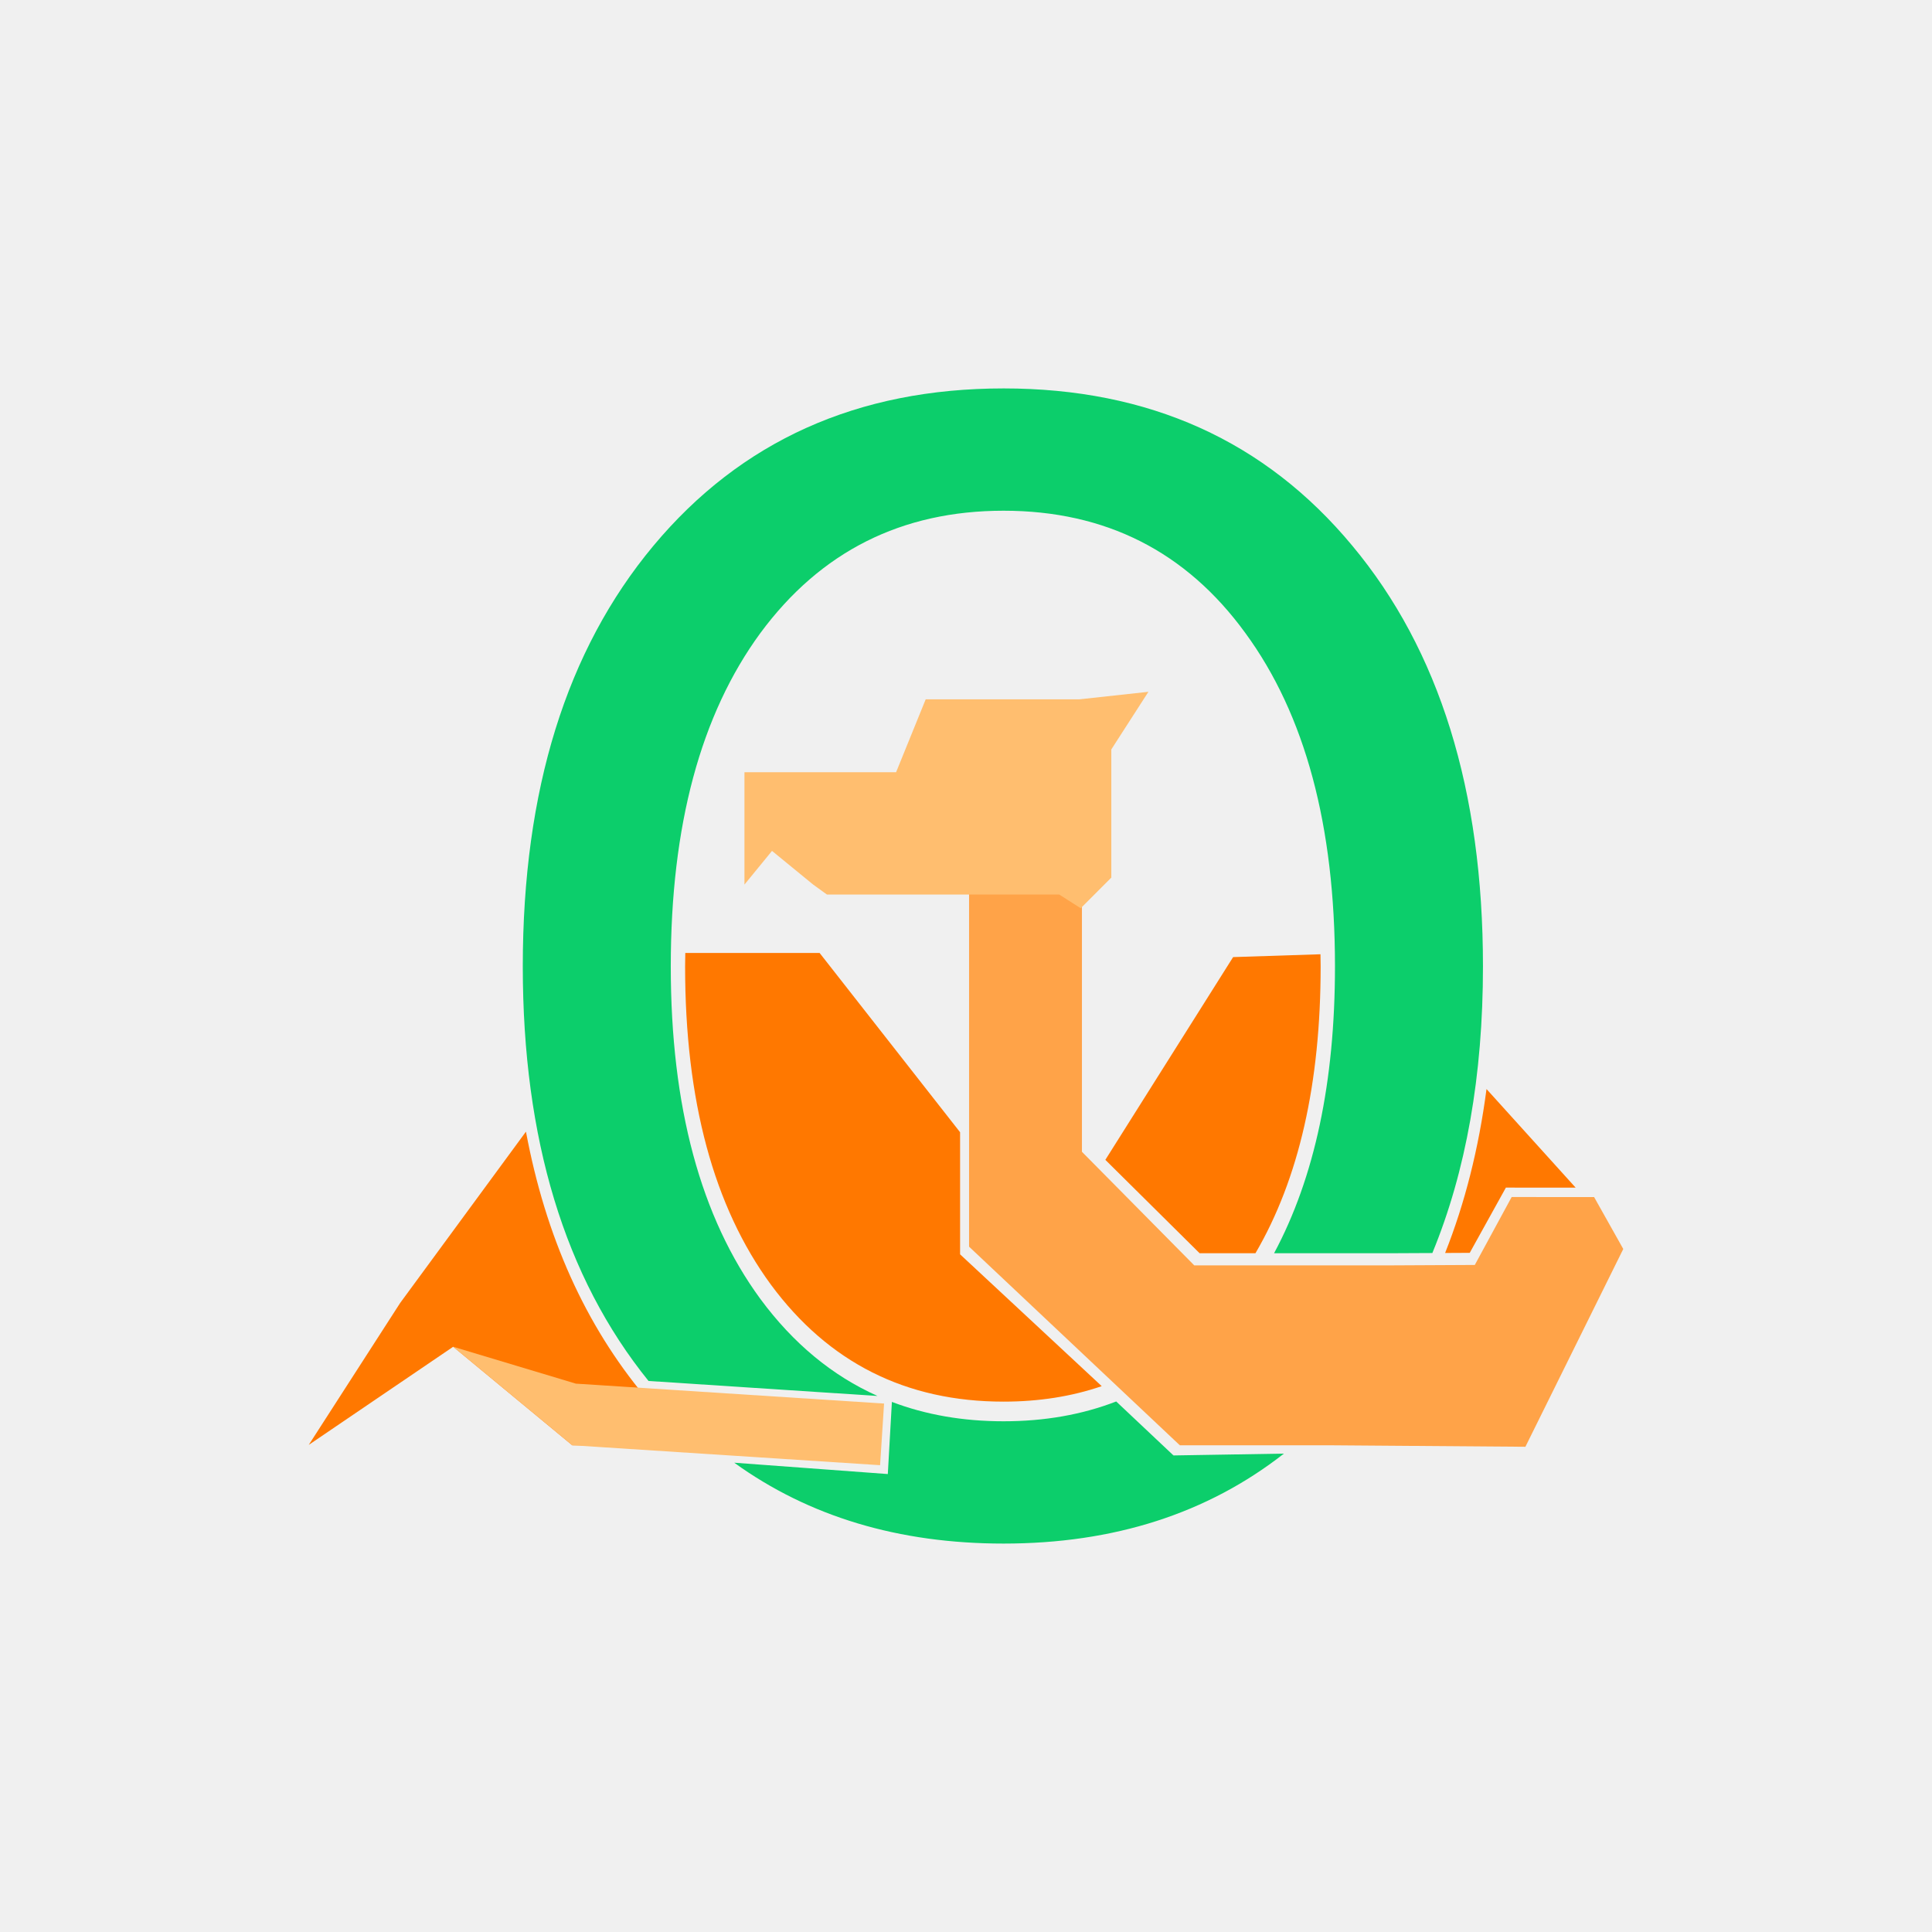
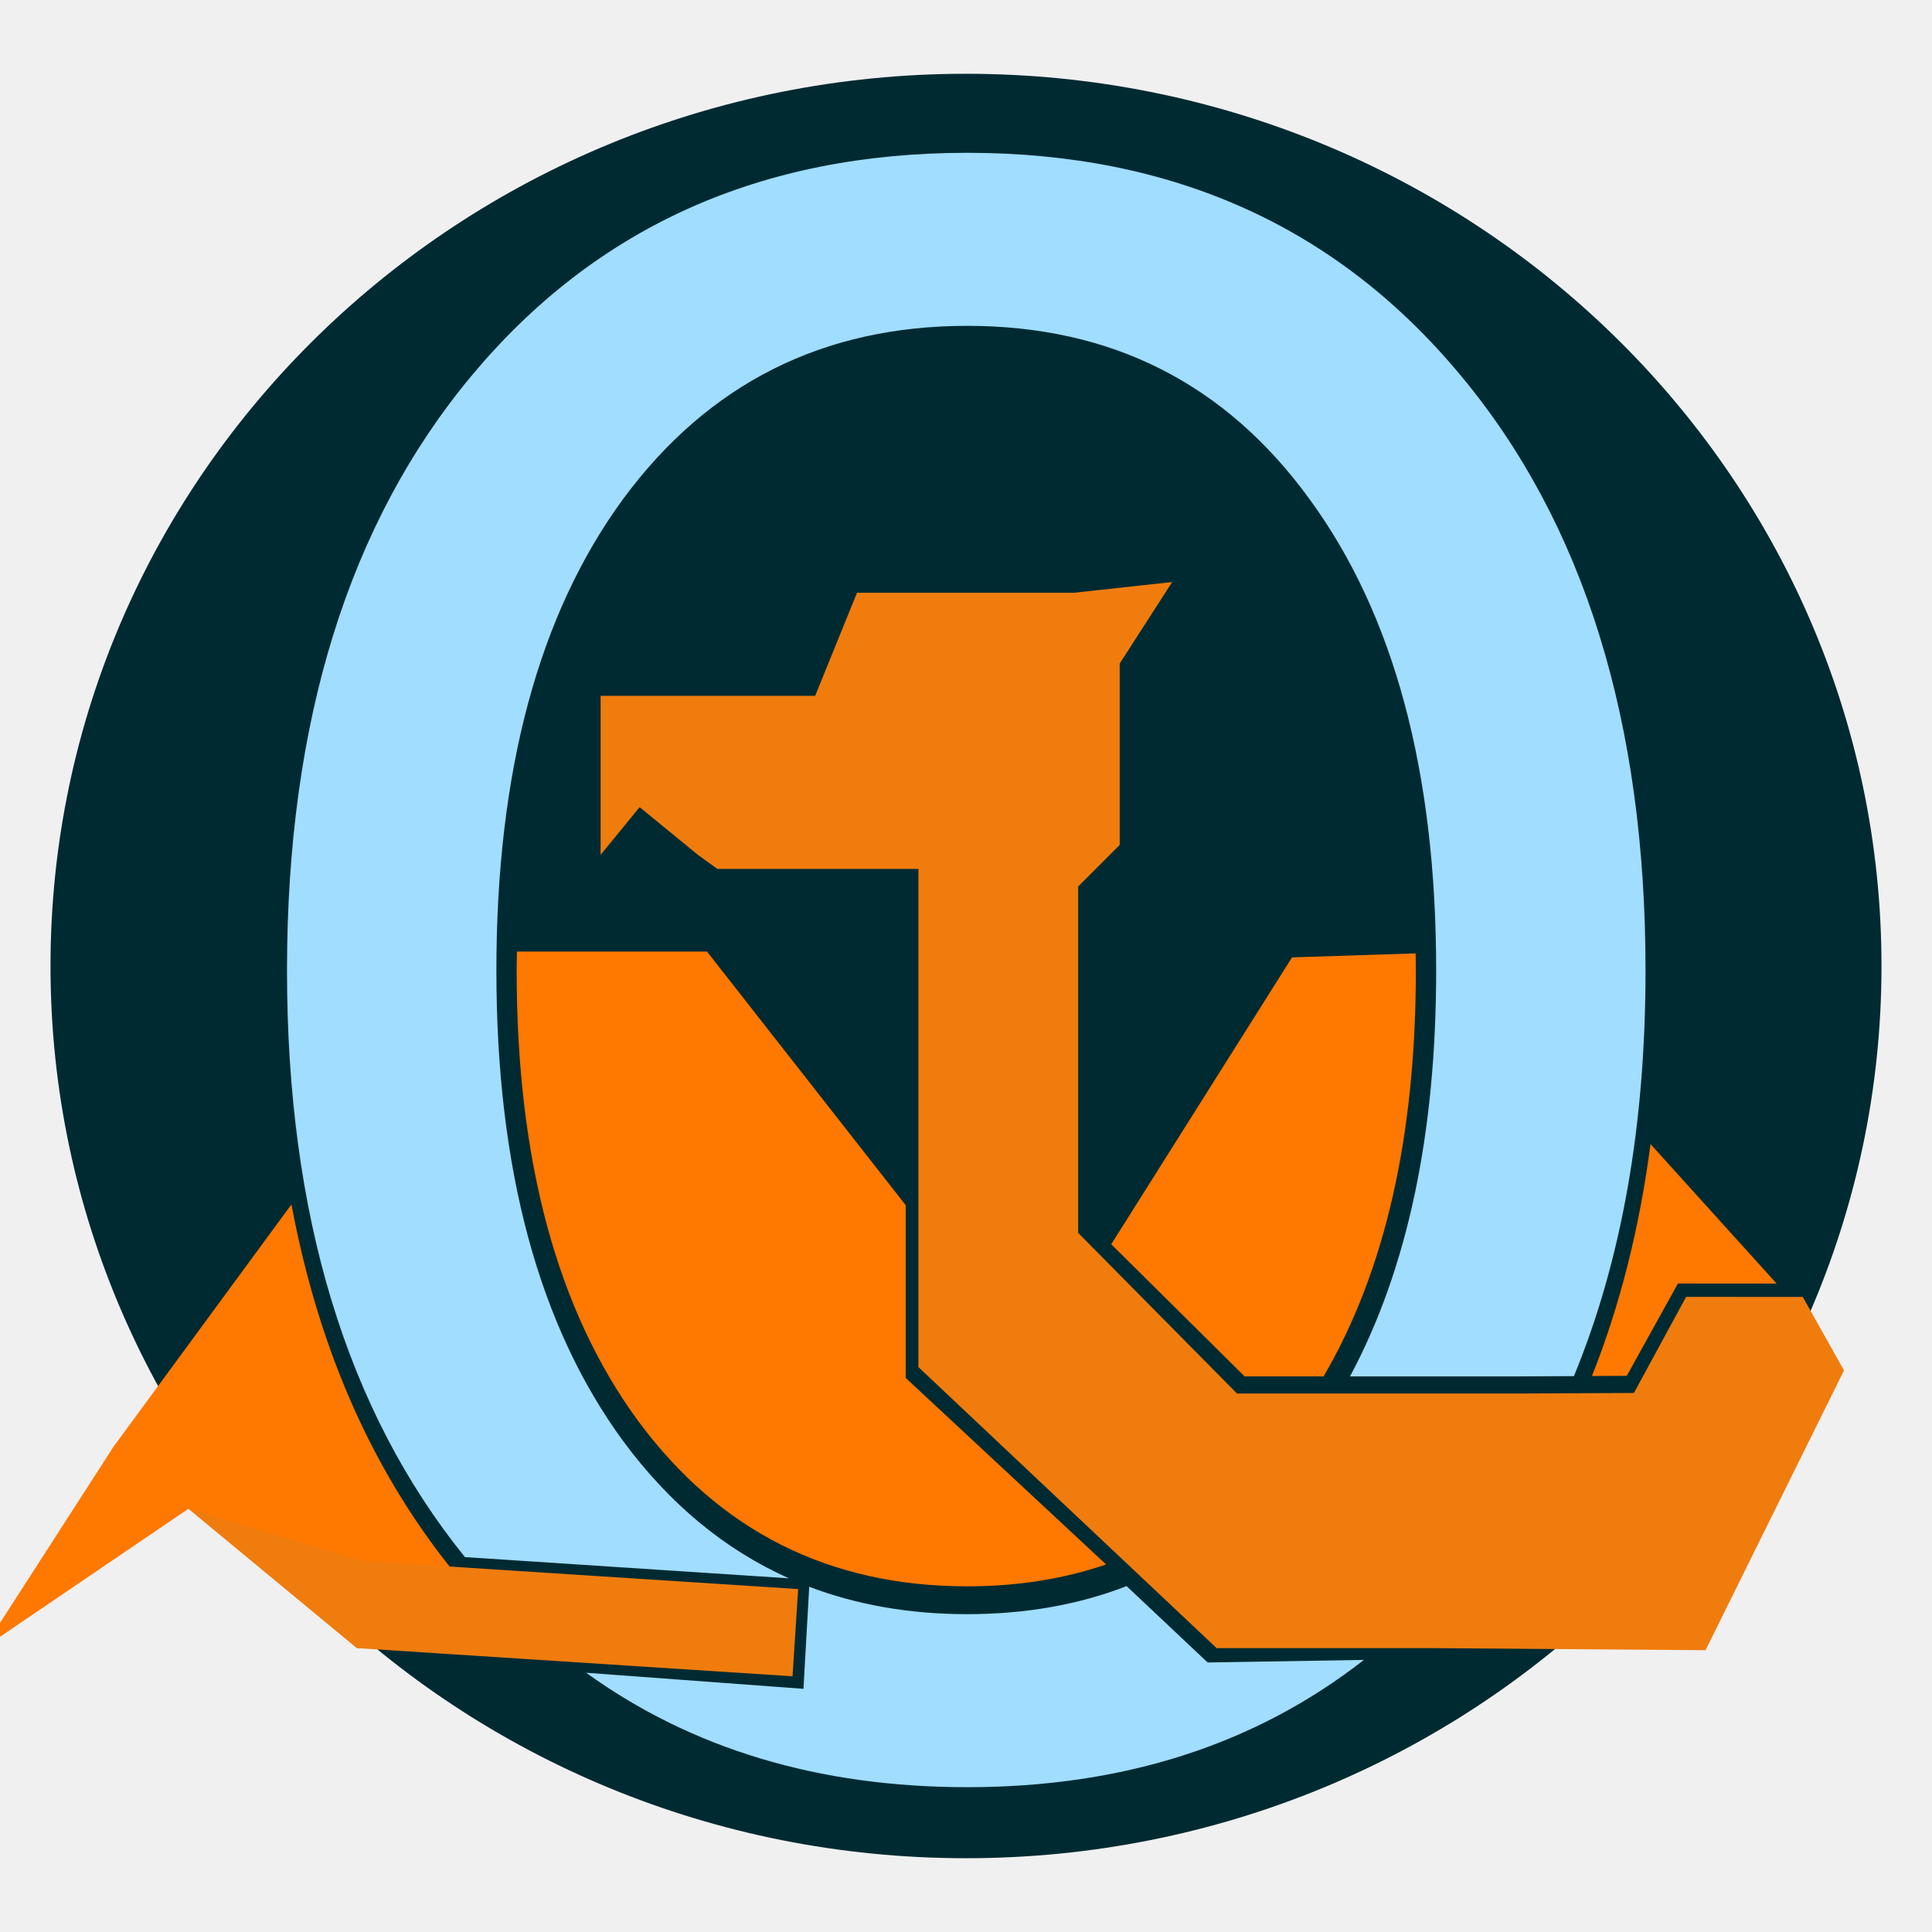
<svg xmlns="http://www.w3.org/2000/svg" width="483.78" height="483.78" viewBox="0 0 128 128" version="1.1" id="svg8">
  <defs id="defs2" />
  <g id="layer11" transform="translate(26.75368,3.180507)" style="display:none">
    <rect style="fill:#ffffff;fill-opacity:1;stroke:none;stroke-width:0.942;stroke-linecap:round;stroke-linejoin:round;stroke-miterlimit:4;stroke-dasharray:none;stroke-opacity:1;paint-order:stroke fill markers" id="rect1044" width="128" height="128" x="-26.754" y="-3.181" />
  </g>
  <g id="layer1" style="display:inline" transform="translate(-30.37772,-26.87709)" />
  <g id="layer10" style="display:inline" transform="translate(-30.37772,-26.87709)" />
  <g id="layer2" style="display:inline" transform="translate(-30.37772,-26.87709)" />
  <g id="layer3" style="display:inline" transform="translate(-30.37772,-26.87709)" />
-   <g id="g1055" transform="translate(20.45512,25.73386)">
-     <path id="path843" style="display:inline;fill:#ff7800;stroke-width:1.306;stroke-linecap:round;stroke-linejoin:round;paint-order:stroke fill markers" d="m 310.217,254.971 c -0.016,1.116 -0.045,2.22 -0.045,3.352 0,33.591 7.159,60.154 21.475,79.689 14.427,19.535 33.847,29.303 58.262,29.303 8.871,0 17.063,-1.296 24.586,-3.875 l -35.467,-33.01 V 299.859 L 343.857,254.971 Z m 159.055,0.32 -21.877,0.711 -31.992,50.766 23.604,23.389 h 13.98 c 10.883,-18.603 16.326,-42.546 16.326,-71.834 0,-1.024 -0.028,-2.021 -0.041,-3.031 z m 41.576,33.752 c -1.957,14.897 -5.413,28.58 -10.367,41.047 l 6.166,-0.031 9.051,-16.336 17.467,0.008 z m -240.529,10.668 -31.494,42.891 -22.895,35.545 36.166,-24.57 29.822,24.668 h 29.977 c -4.105,-3.684 -8.011,-7.722 -11.709,-12.133 -15.001,-17.986 -24.951,-40.124 -29.867,-66.4 z" transform="matrix(0.2645833,0,0,0.2645833,-57.1314,-30.05759)" />
-     <path id="text990" style="font-style:normal;font-weight:normal;font-size:97.667px;line-height:1.25;font-family:sans-serif;letter-spacing:0px;word-spacing:0px;display:inline;fill:#0cce6b;fill-opacity:1;stroke:none;stroke-width:3.56;stroke-miterlimit:4;stroke-dasharray:none;stroke-opacity:1" d="m 389.916,113.604 c -36.535,0 -65.761,13.135 -87.682,39.402 -21.805,26.143 -32.707,61.248 -32.707,105.318 0,43.234 10.501,77.836 31.486,103.816 l 57.338,3.756 c -11.326,-5.062 -21.104,-13.154 -29.326,-24.287 -14.962,-20.417 -22.441,-48.179 -22.441,-83.285 0,-35.231 7.48,-63.054 22.441,-83.471 15.078,-20.417 35.374,-30.625 60.891,-30.625 25.516,0 45.697,10.208 60.543,30.625 14.962,20.417 22.443,48.24 22.443,83.471 0,28.934 -5.087,52.876 -15.25,71.832 h 29.221 l 10.412,-0.051 c 8.447,-20.503 12.674,-44.43 12.674,-71.781 0,-44.07 -10.902,-79.175 -32.707,-105.318 C 455.447,126.738 426.335,113.603 389.916,113.603 Z m 28.205,253.67 c -8.539,3.305 -17.939,4.961 -28.205,4.961 -10.147,-10e-6 -19.466,-1.621 -27.963,-4.85 l -1.021,18.066 -38.457,-2.842 c 18.707,13.5 41.188,20.25 67.441,20.25 27.598,0 50.997,-7.514 70.203,-22.527 l -27.695,0.457 v -0.17 l -0.053,0.084 z" transform="matrix(0.2645833,0,0,0.2645833,-57.1314,-30.05759)" />
-     <path id="rect857" style="display:inline;fill:#ffa348;stroke-width:0.356;stroke-linecap:round;stroke-linejoin:round;paint-order:stroke fill markers" d="m 100.88,54.965 v 31.954 l 13.939,13.136 0.014,-0.022 v 0.045 h 10.012 l 12.893,0.098 6.484,-13.103 -1.932,-3.44 -5.462,-0.003 -2.443,4.5 -5.337,0.027 H 115.798 l -7.44,-7.524 V 54.965 Z" transform="translate(-57.1314,-30.05759)" />
-     <path id="rect865" style="display:inline;fill:#ffbe6f;stroke-width:0.245;stroke-linecap:round;stroke-linejoin:round;paint-order:stroke fill markers" d="m 112.762,50.157 -4.591,0.501 H 98.005 l -1.961,4.829 H 85.998 v 7.443 l 1.826,-2.232 2.727,2.232 0.914,0.661 h 5.3e-4 15.391 c 0.473,0.302 0.946,0.604 1.419,0.906 l 2.029,-2.03 v -8.493 z" transform="translate(-57.1314,-30.05759)" />
-     <path id="rect944" style="fill:#ffbe6f;fill-opacity:1;stroke-width:0.4;stroke-linecap:round;stroke-linejoin:round;paint-order:stroke fill markers" d="m 9.569,63.493 7.891,6.527 20.393,1.319 0.264,-4.084 -20.42,-1.319 z" />
+   <g id="g862" transform="translate(1.780192e-6,1.7801921e-6)">
+     <ellipse style="fill:#002a32;stroke-width:0.65;paint-order:markers fill stroke" id="path824" cx="64" cy="64" rx="60.654" ry="59.112" />
+     <g transform="matrix(1.414858,0,0,1.414858,-29.99047,-26.2863)" id="g853">
+       <path d="m 45.402,63.137 c -0.004,0.295 -0.012,0.587 -0.012,0.887 0,8.888 1.894,15.916 5.682,21.084 3.817,5.169 8.955,7.753 15.415,7.753 2.347,0 4.515,-0.343 6.505,-1.025 l -9.384,-8.734 v -8.088 l -9.305,-11.877 z m 42.083,0.085 -5.788,0.188 -8.465,13.432 6.245,6.188 h 3.699 c 2.879,-4.922 4.32,-11.257 4.32,-19.006 0,-0.271 -0.007,-0.535 -0.011,-0.802 z m 11,8.93 c -0.518,3.942 -1.432,7.562 -2.743,10.86 l 1.631,-0.008 2.395,-4.322 4.621,0.002 z m -63.64,2.823 -8.333,11.348 -6.058,9.405 9.569,-6.501 7.89,6.527 h 7.931 c -1.086,-0.975 -2.119,-2.043 -3.098,-3.21 -3.969,-4.759 -6.602,-10.616 -7.902,-17.568 z" style="display:inline;fill:#ff7800;stroke-width:0.345;stroke-linecap:round;stroke-linejoin:round;paint-order:stroke fill markers" id="path843" />
+       <path d="m 66.489,25.734 c -9.666,0 -17.399,3.475 -23.199,10.425 -5.769,6.917 -8.654,16.205 -8.654,27.865 0,11.439 2.778,20.594 8.331,27.468 l 15.171,0.994 C 55.141,91.147 52.554,89.006 50.378,86.06 46.42,80.659 44.441,73.313 44.441,64.025 c 0,-9.322 1.979,-16.683 5.938,-22.085 3.989,-5.402 9.359,-8.103 16.111,-8.103 6.751,0 12.091,2.701 16.019,8.103 3.959,5.402 5.938,12.763 5.938,22.085 0,7.656 -1.346,13.99 -4.035,19.006 h 7.731 l 2.755,-0.013 c 2.235,-5.425 3.353,-11.755 3.353,-18.992 0,-11.66 -2.885,-20.948 -8.654,-27.865 C 83.827,29.209 76.125,25.734 66.489,25.734 Z m 7.463,67.117 c -2.259,0.874 -4.746,1.313 -7.463,1.313 -2.685,-3e-6 -5.15,-0.429 -7.399,-1.283 L 58.82,97.66 48.645,96.908 c 4.95,3.572 10.898,5.358 17.844,5.358 7.302,0 13.493,-1.988 18.575,-5.96 l -7.328,0.121 v -0.045 l -0.014,0.022 z" style="font-style:normal;font-weight:normal;font-size:97.667px;line-height:1.25;font-family:sans-serif;letter-spacing:0px;word-spacing:0px;display:inline;fill:#a0ddff;fill-opacity:1;stroke:none;stroke-width:0.942;stroke-miterlimit:4;stroke-dasharray:none;stroke-opacity:1" id="text990" />
+       <path d="m 64.203,50.641 v 31.954 l 13.939,13.136 0.014,-0.022 v 0.045 h 10.012 l 12.893,0.098 6.484,-13.103 -1.932,-3.44 -5.462,-0.003 -2.443,4.5 -5.337,0.027 h -13.249 l -7.44,-7.524 V 50.641 Z" style="display:inline;fill:#f07c0e;stroke-width:0.356;stroke-linecap:round;stroke-linejoin:round;paint-order:stroke fill markers" id="rect857" />
+       <path d="m 76.085,45.833 -4.591,0.501 h -10.166 l -1.961,4.829 H 49.322 v 7.443 l 1.826,-2.232 2.727,2.232 0.914,0.661 h 5.3e-4 15.391 c 0.473,0.302 0.946,0.604 1.419,0.906 l 2.029,-2.03 v -8.493 z" style="display:inline;fill:#f07c0e;stroke-width:0.245;stroke-linecap:round;stroke-linejoin:round;paint-order:stroke fill markers" id="rect865" />
+       <path d="m 30.024,89.227 7.891,6.527 20.393,1.319 0.264,-4.084 -20.42,-1.319 z" style="fill:#f07c0e;fill-opacity:1;stroke-width:0.4;stroke-linecap:round;stroke-linejoin:round;paint-order:stroke fill markers" id="rect944" />
+     </g>
  </g>
</svg>
